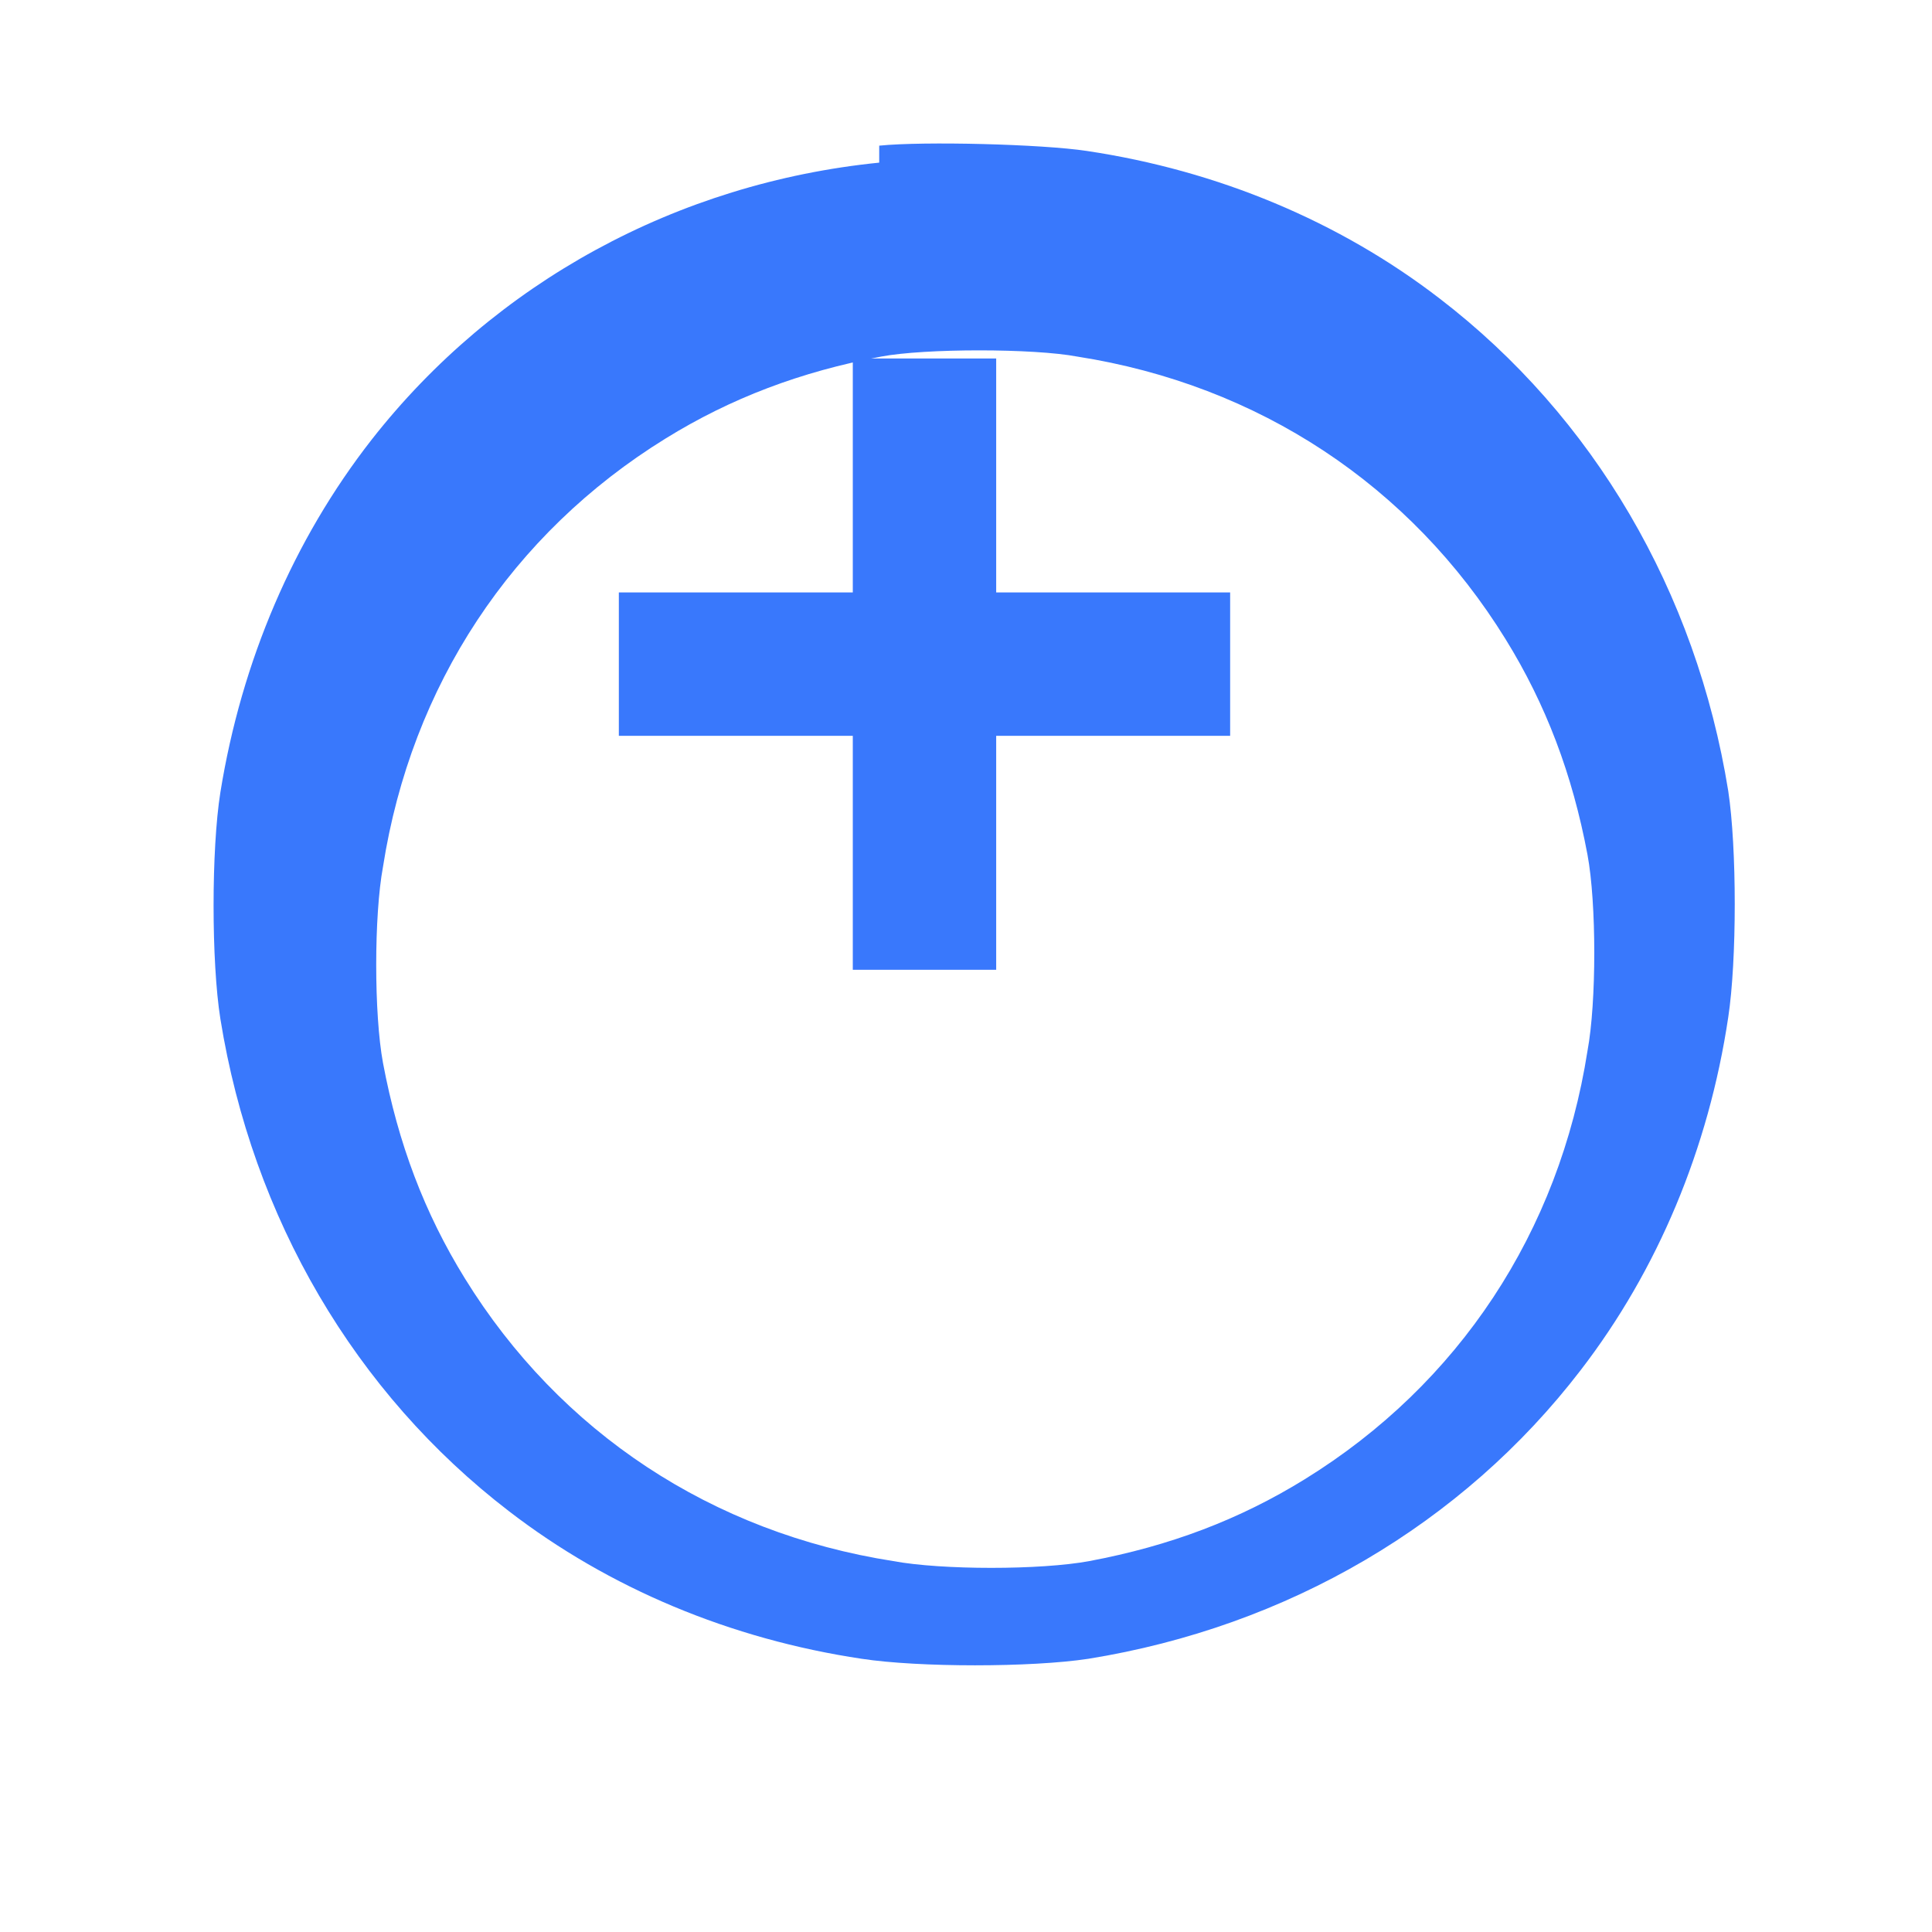
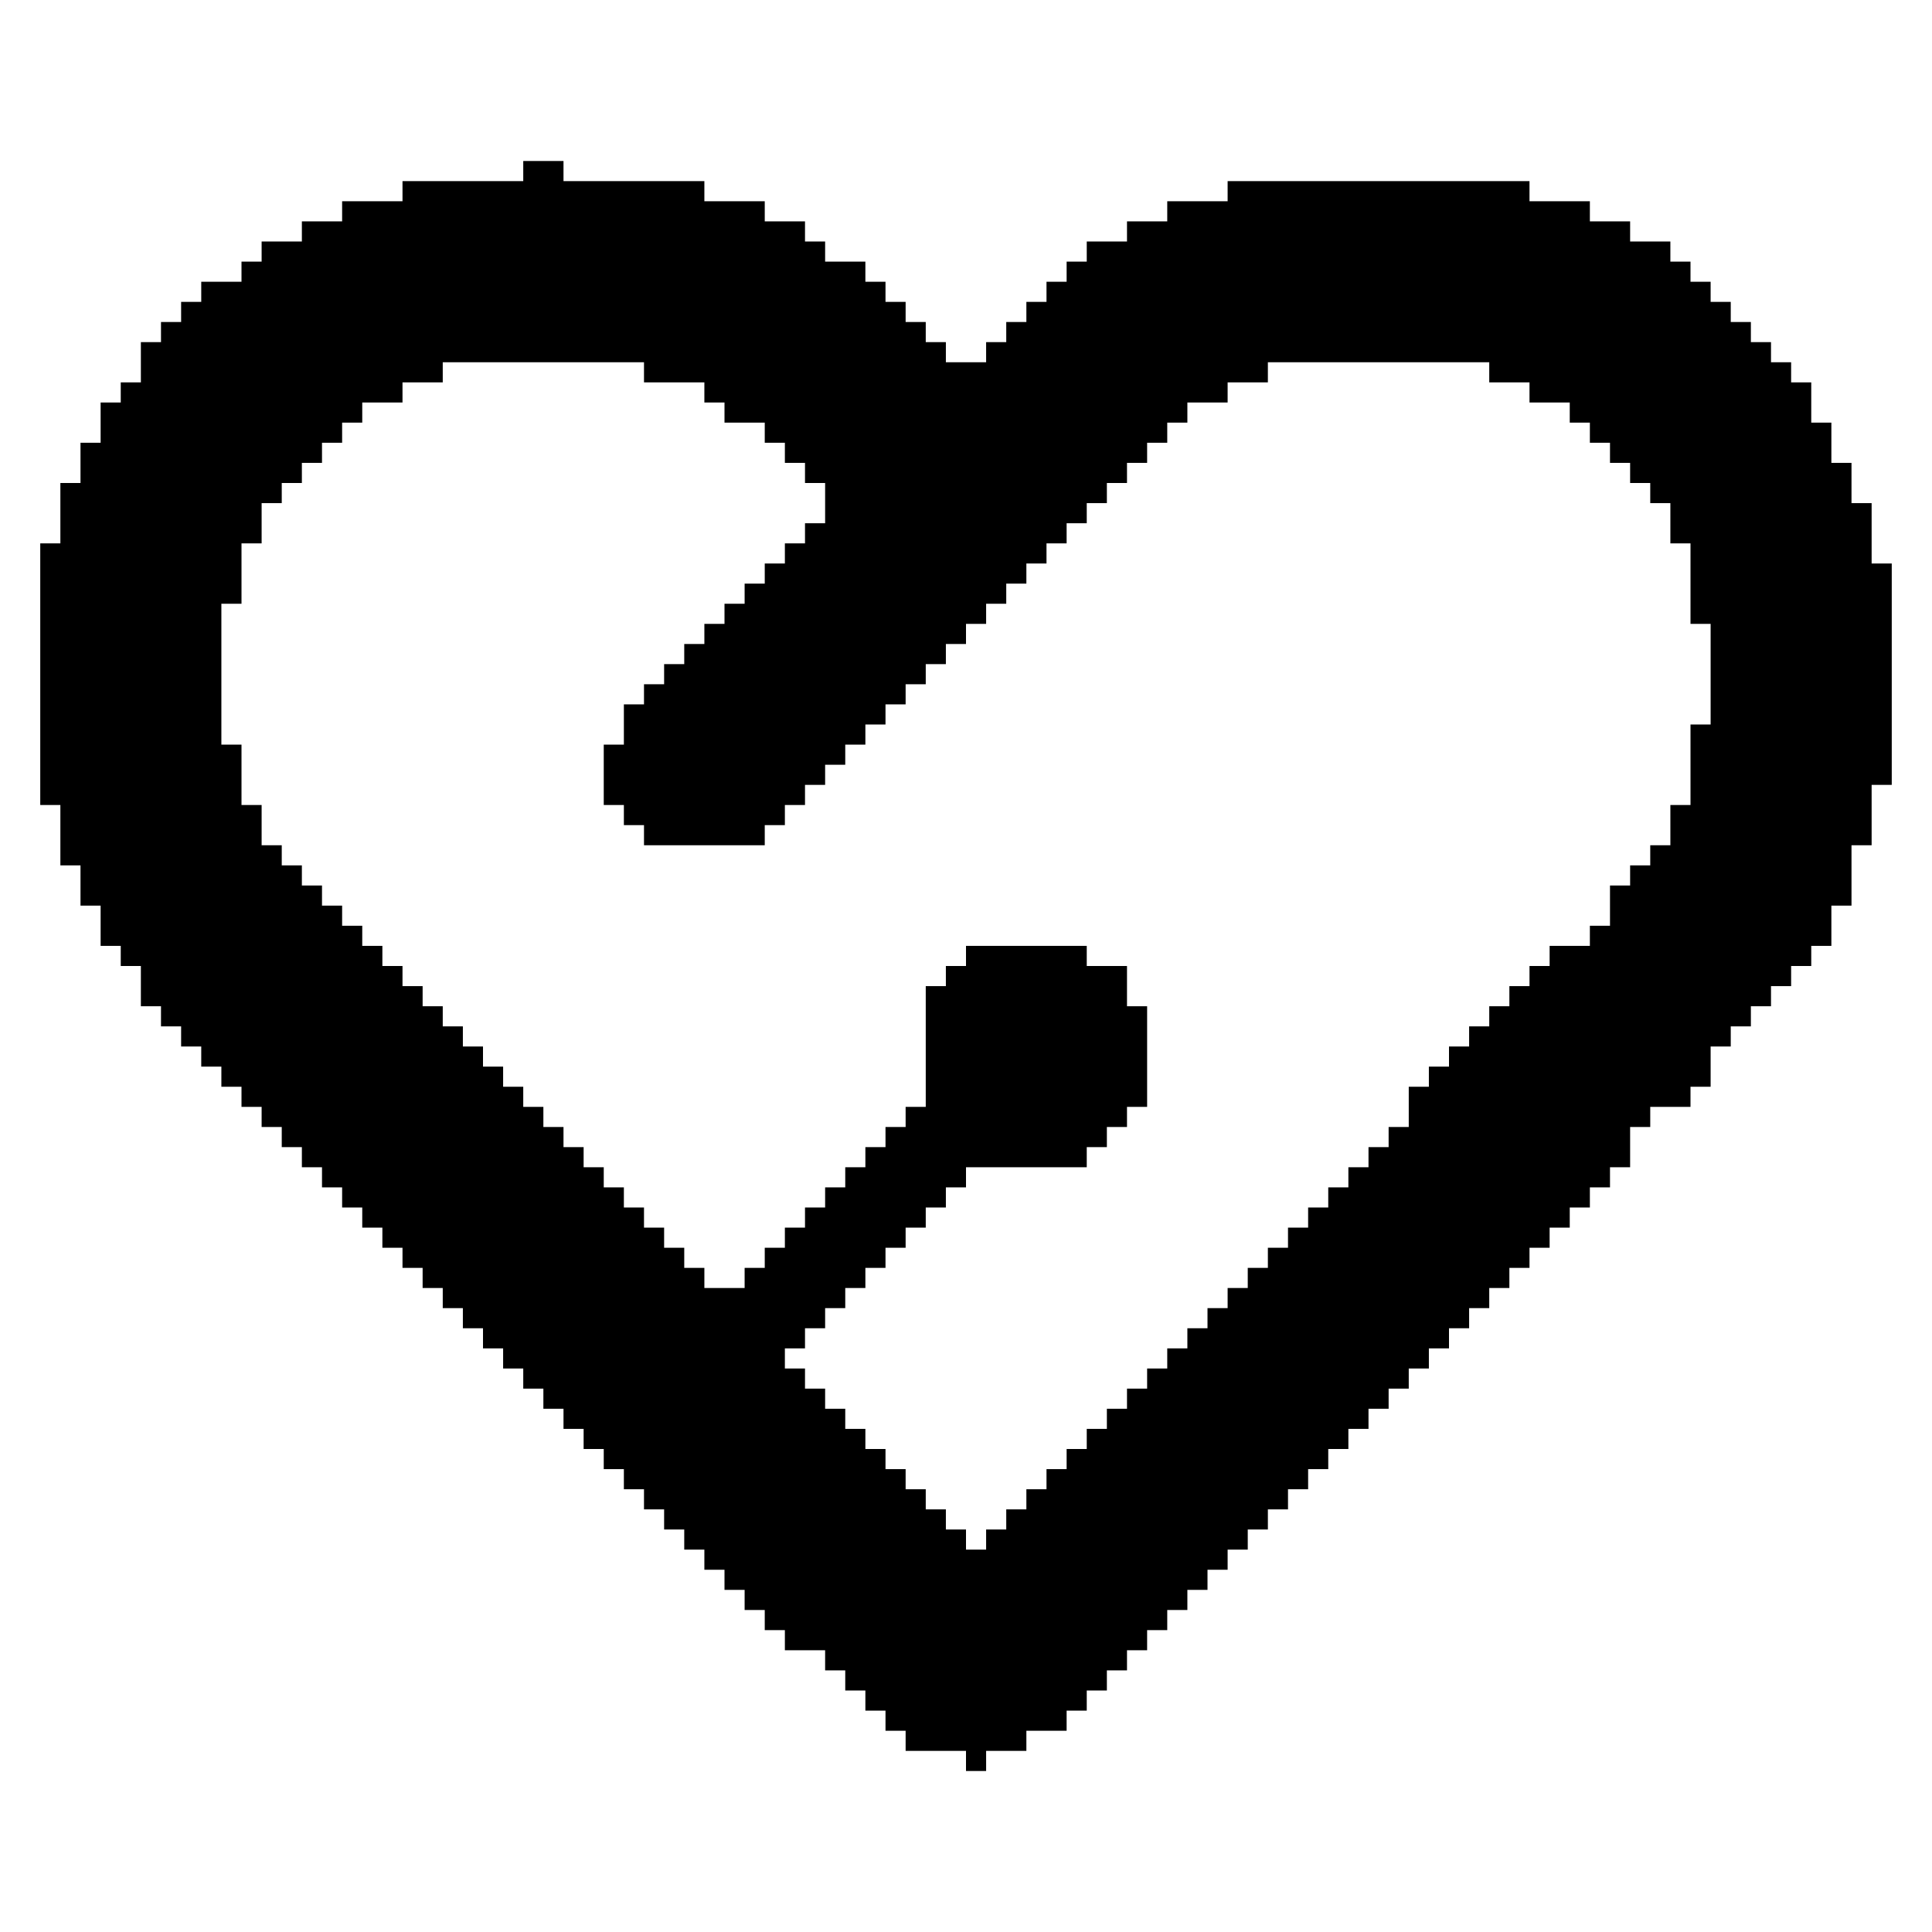
- <svg xmlns="http://www.w3.org/2000/svg" version="1.0" width="512pt" height="512pt" viewBox="0 0 512 512" preserveAspectRatio="xMidYMid meet">
-   <g transform="translate(0,512) scale(0.1,-0.1)" fill="#3978FC" stroke="none">
-     <path d="M2330 4689 c-536 -54 -1019 -318 -1345 -734 -207 -265 -345 -587 -401 -935 -24 -151 -24 -449 0 -600 85 -528 357 -992 765 -1305 265 -204 587 -339 935 -391 151 -23 449 -23 600 0 528 85 992 357 1305 765 204 265 339 587 391 935 23 151 23 449 0 600 -85 528 -357 992 -765 1305 -265 204 -587 339 -935 391 -119 18 -431 26 -550 14z m525 -514 c480 -75 883 -341 1135 -749 107 -173 177 -358 217 -571 24 -129 24 -391 0 -520 -75 -480 -341 -883 -749 -1135 -173 -107 -358 -177 -571 -217 -129 -24 -391 -24 -520 0 -480 75 -883 341 -1135 749 -107 173 -177 358 -217 571 -24 129 -24 391 0 520 75 480 341 883 749 1135 173 107 358 177 571 217 116 22 404 22 520 0z" />
-     <path d="M2260 3860 l0 -310 -310 0 -310 0 0 -190 0 -190 310 0 310 0 0 -310 0 -310 190 0 190 0 0 310 0 310 310 0 310 0 0 190 0 190 -310 0 -310 0 0 310 0 310 -190 0 -190 0 0 -310z" />
-   </g>
+ <svg xmlns="http://www.w3.org/2000/svg" viewBox="0 0 96 96">
+   <path d="M26 8h2v1h-2zM20 9h15v1h-15zM61 9h15v1h-15zM17 10h21v1h-21zM58 10h21v1h-21zM15 11h25v1h-25zM56 11h25v1h-25zM13 12h28v1h-28zM54 12h29v1h-29zM12 13h31v1h-31zM53 13h31v1h-31zM10 14h34v1h-34zM52 14h33v1h-33zM9 15h36v1h-36zM51 15h35v1h-35zM8 16h38v1h-38zM50 16h37v1h-37zM7 17h40v1h-40zM49 17h39v1h-39zM7 18h15v1h-15zM32 18h31v1h-31zM74 18h15v1h-15zM6 19h14v1h-14zM35 19h26v1h-26zM76 19h14v1h-14zM5 20h13v1h-13zM36 20h23v1h-23zM78 20h12v1h-12zM5 21h12v1h-12zM38 21h20v1h-20zM79 21h12v1h-12zM4 22h12v1h-12zM39 22h18v1h-18zM80 22h11v1h-11zM4 23h11v1h-11zM40 23h16v1h-16zM81 23h11v1h-11zM3 24h11v1h-11zM41 24h14v1h-14zM82 24h10v1h-10zM3 25h10v1h-10zM41 25h13v1h-13zM83 25h10v1h-10zM3 26h10v1h-10zM40 26h13v1h-13zM83 26h10v1h-10zM2 27h10v1h-10zM39 27h13v1h-13zM84 27h9v1h-9zM2 28h10v1h-10zM38 28h13v1h-13zM84 28h10v1h-10zM2 29h10v1h-10zM37 29h13v1h-13zM84 29h10v1h-10zM2 30h9v1h-9zM36 30h13v1h-13zM84 30h10v1h-10zM2 31h9v1h-9zM35 31h13v1h-13zM85 31h9v1h-9zM2 32h9v1h-9zM34 32h13v1h-13zM85 32h9v1h-9zM2 33h9v1h-9zM33 33h13v1h-13zM85 33h9v1h-9zM2 34h9v1h-9zM32 34h13v1h-13zM85 34h9v1h-9zM2 35h9v1h-9zM31 35h13v1h-13zM85 35h9v1h-9zM2 36h9v1h-9zM31 36h12v1h-12zM84 36h10v1h-10zM2 37h10v1h-10zM30 37h12v1h-12zM84 37h10v1h-10zM2 38h10v1h-10zM30 38h11v1h-11zM84 38h10v1h-10zM2 39h10v1h-10zM30 39h10v1h-10zM84 39h9v1h-9zM3 40h10v1h-10zM31 40h8v1h-8zM83 40h10v1h-10zM3 41h10v1h-10zM32 41h6v1h-6zM83 41h10v1h-10zM3 42h11v1h-11zM82 42h10v1h-10zM4 43h11v1h-11zM81 43h11v1h-11zM4 44h12v1h-12zM80 44h12v1h-12zM5 45h12v1h-12zM80 45h11v1h-11zM5 46h13v1h-13zM79 46h12v1h-12zM6 47h13v1h-13zM48 47h6v1h-6zM77 47h13v1h-13zM7 48h13v1h-13zM47 48h9v1h-9zM76 48h13v1h-13zM7 49h14v1h-14zM46 49h10v1h-10zM75 49h13v1h-13zM8 50h14v1h-14zM46 50h11v1h-11zM74 50h13v1h-13zM9 51h14v1h-14zM46 51h11v1h-11zM73 51h13v1h-13zM10 52h14v1h-14zM46 52h11v1h-11zM72 52h13v1h-13zM11 53h14v1h-14zM46 53h11v1h-11zM71 53h14v1h-14zM12 54h14v1h-14zM46 54h11v1h-11zM70 54h14v1h-14zM13 55h14v1h-14zM45 55h11v1h-11zM70 55h12v1h-12zM14 56h14v1h-14zM44 56h11v1h-11zM69 56h12v1h-12zM15 57h14v1h-14zM43 57h11v1h-11zM68 57h13v1h-13zM16 58h14v1h-14zM42 58h6v1h-6zM67 58h13v1h-13zM17 59h14v1h-14zM41 59h6v1h-6zM66 59h13v1h-13zM18 60h14v1h-14zM40 60h6v1h-6zM65 60h13v1h-13zM19 61h14v1h-14zM39 61h6v1h-6zM64 61h13v1h-13zM20 62h14v1h-14zM38 62h6v1h-6zM63 62h13v1h-13zM21 63h14v1h-14zM37 63h6v1h-6zM62 63h13v1h-13zM22 64h20v1h-20zM61 64h13v1h-13zM23 65h18v1h-18zM60 65h13v1h-13zM24 66h16v1h-16zM59 66h13v1h-13zM25 67h14v1h-14zM58 67h13v1h-13zM26 68h14v1h-14zM57 68h13v1h-13zM27 69h14v1h-14zM56 69h13v1h-13zM28 70h14v1h-14zM55 70h13v1h-13zM29 71h14v1h-14zM54 71h13v1h-13zM30 72h14v1h-14zM53 72h13v1h-13zM31 73h14v1h-14zM52 73h13v1h-13zM32 74h14v1h-14zM51 74h13v1h-13zM33 75h14v1h-14zM50 75h13v1h-13zM34 76h14v1h-14zM49 76h13v1h-13zM35 77h26v1h-26zM36 78h24v1h-24zM37 79h22v1h-22zM38 80h20v1h-20zM39 81h18v1h-18zM41 82h15v1h-15zM42 83h13v1h-13zM43 84h11v1h-11zM44 85h9v1h-9zM45 86h6v1h-6zM48 87h1v1h-1z" />
</svg>
